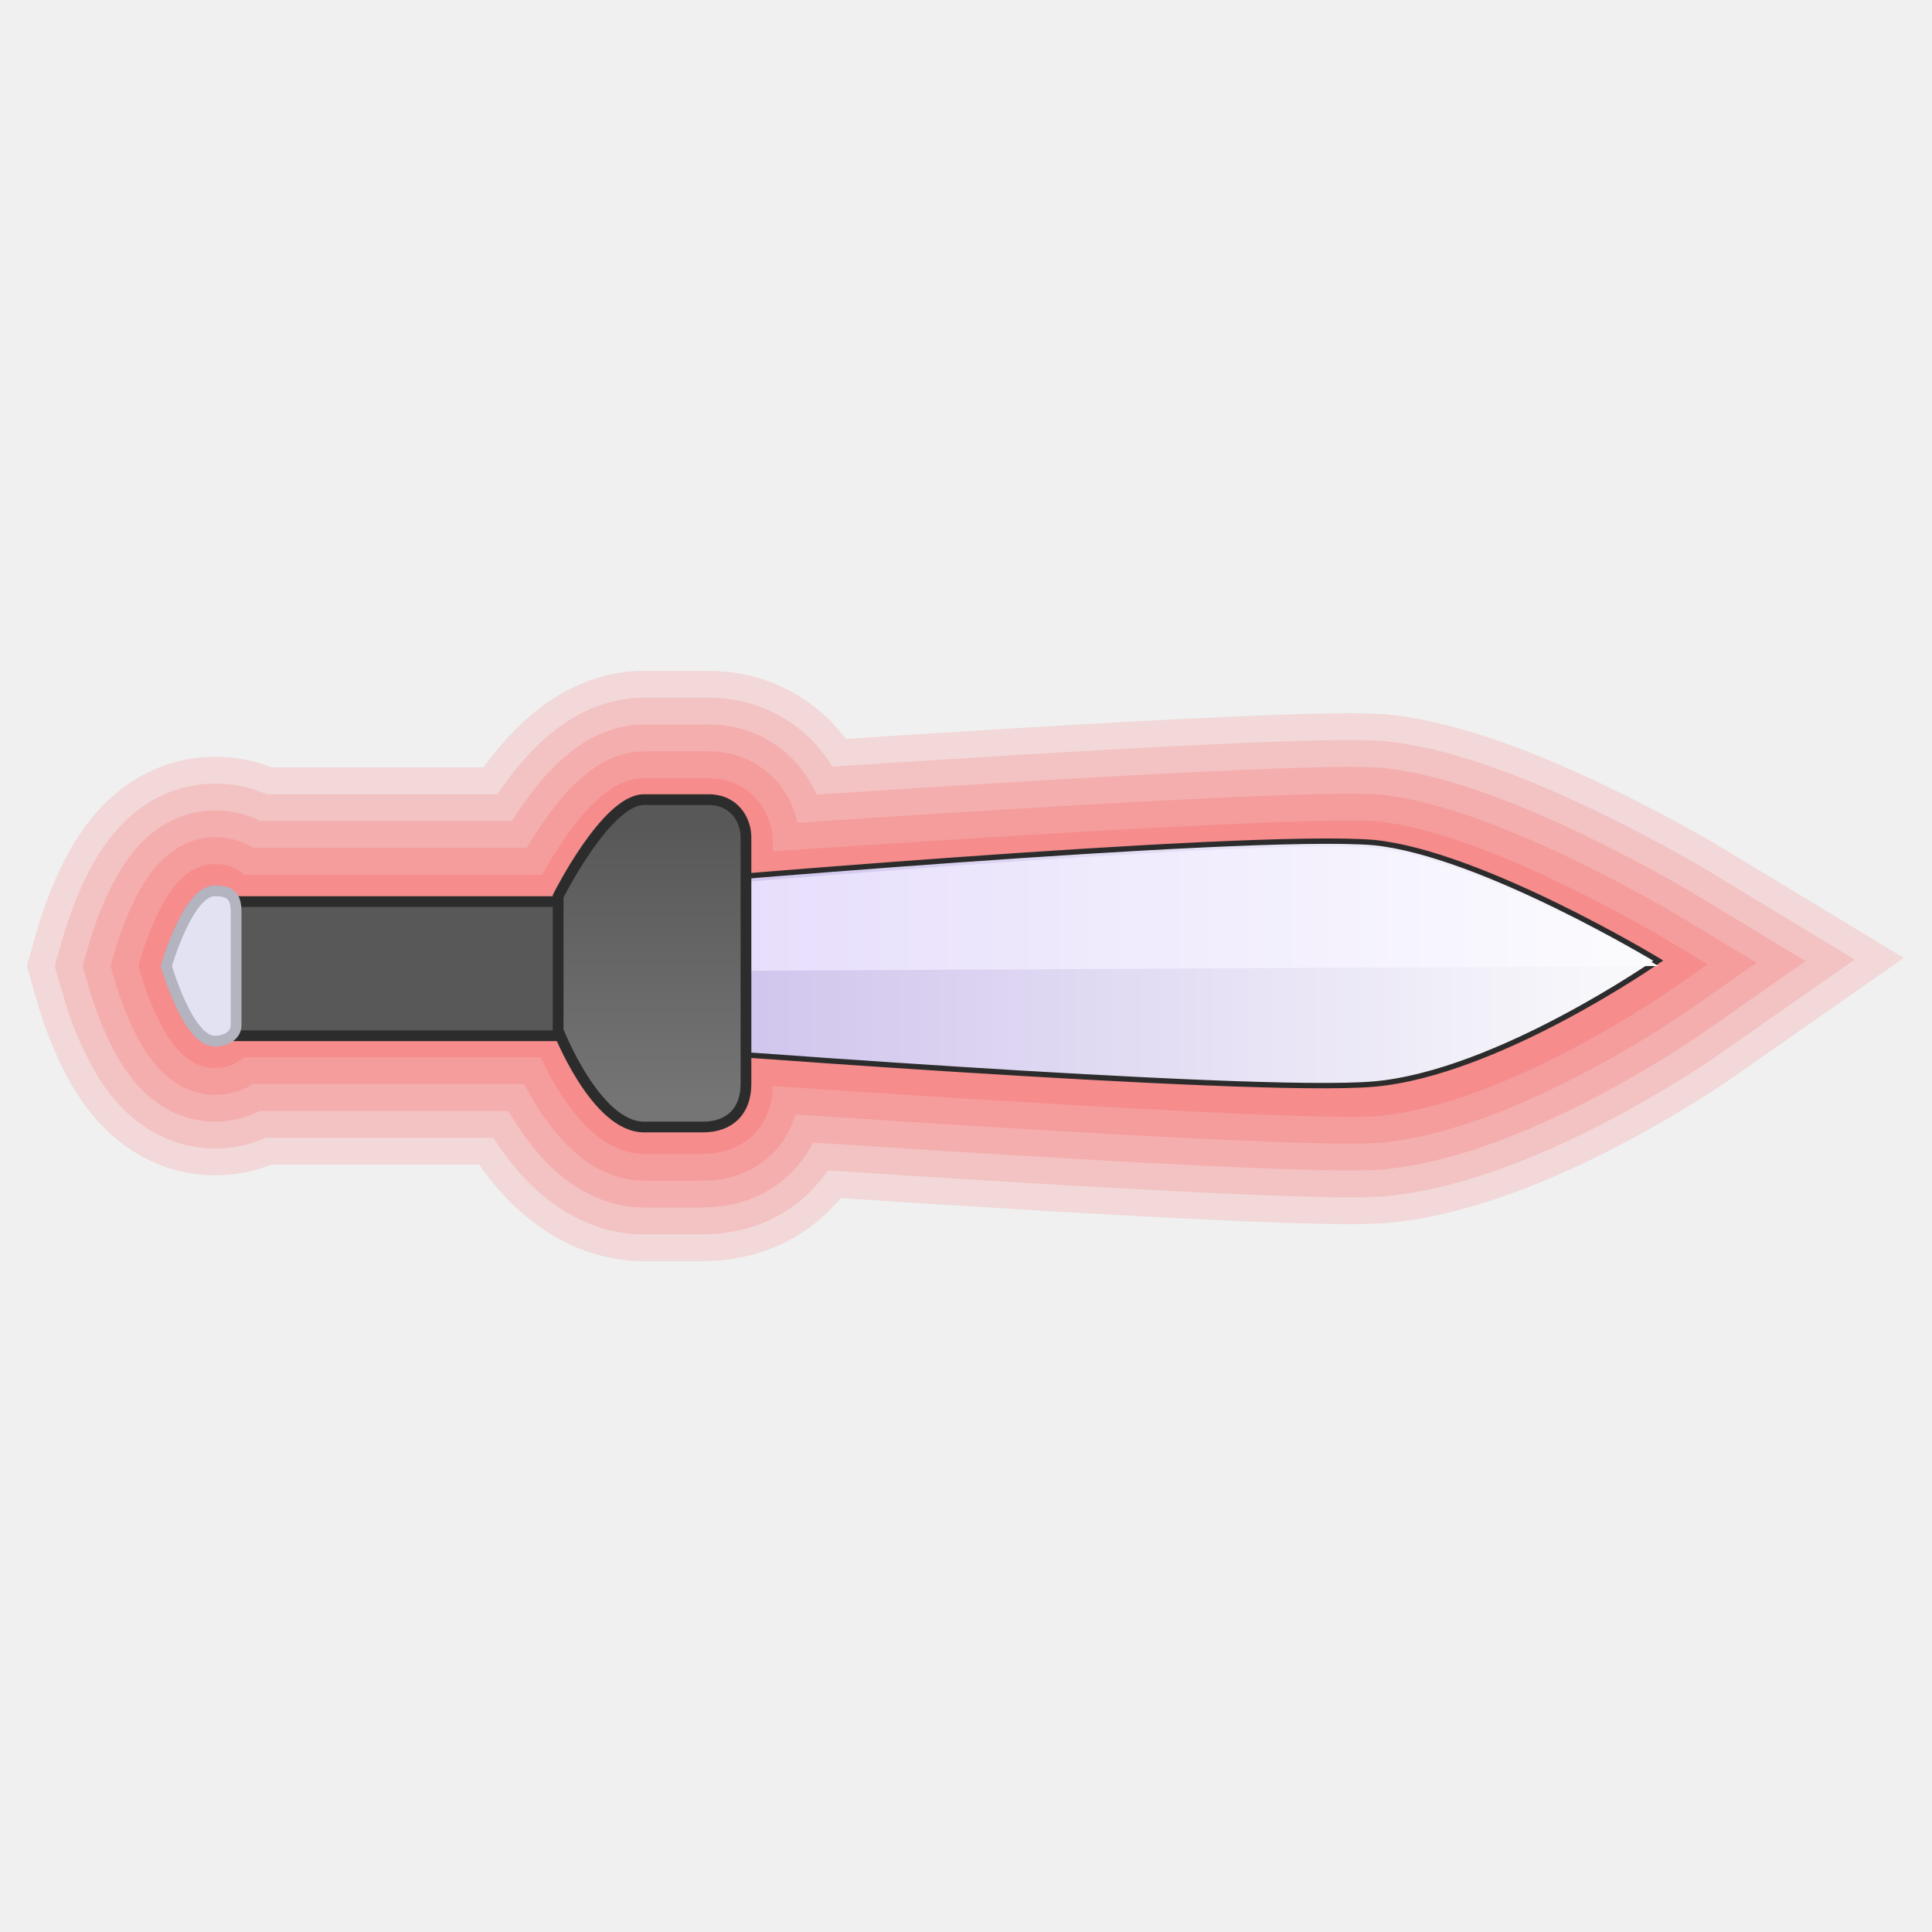
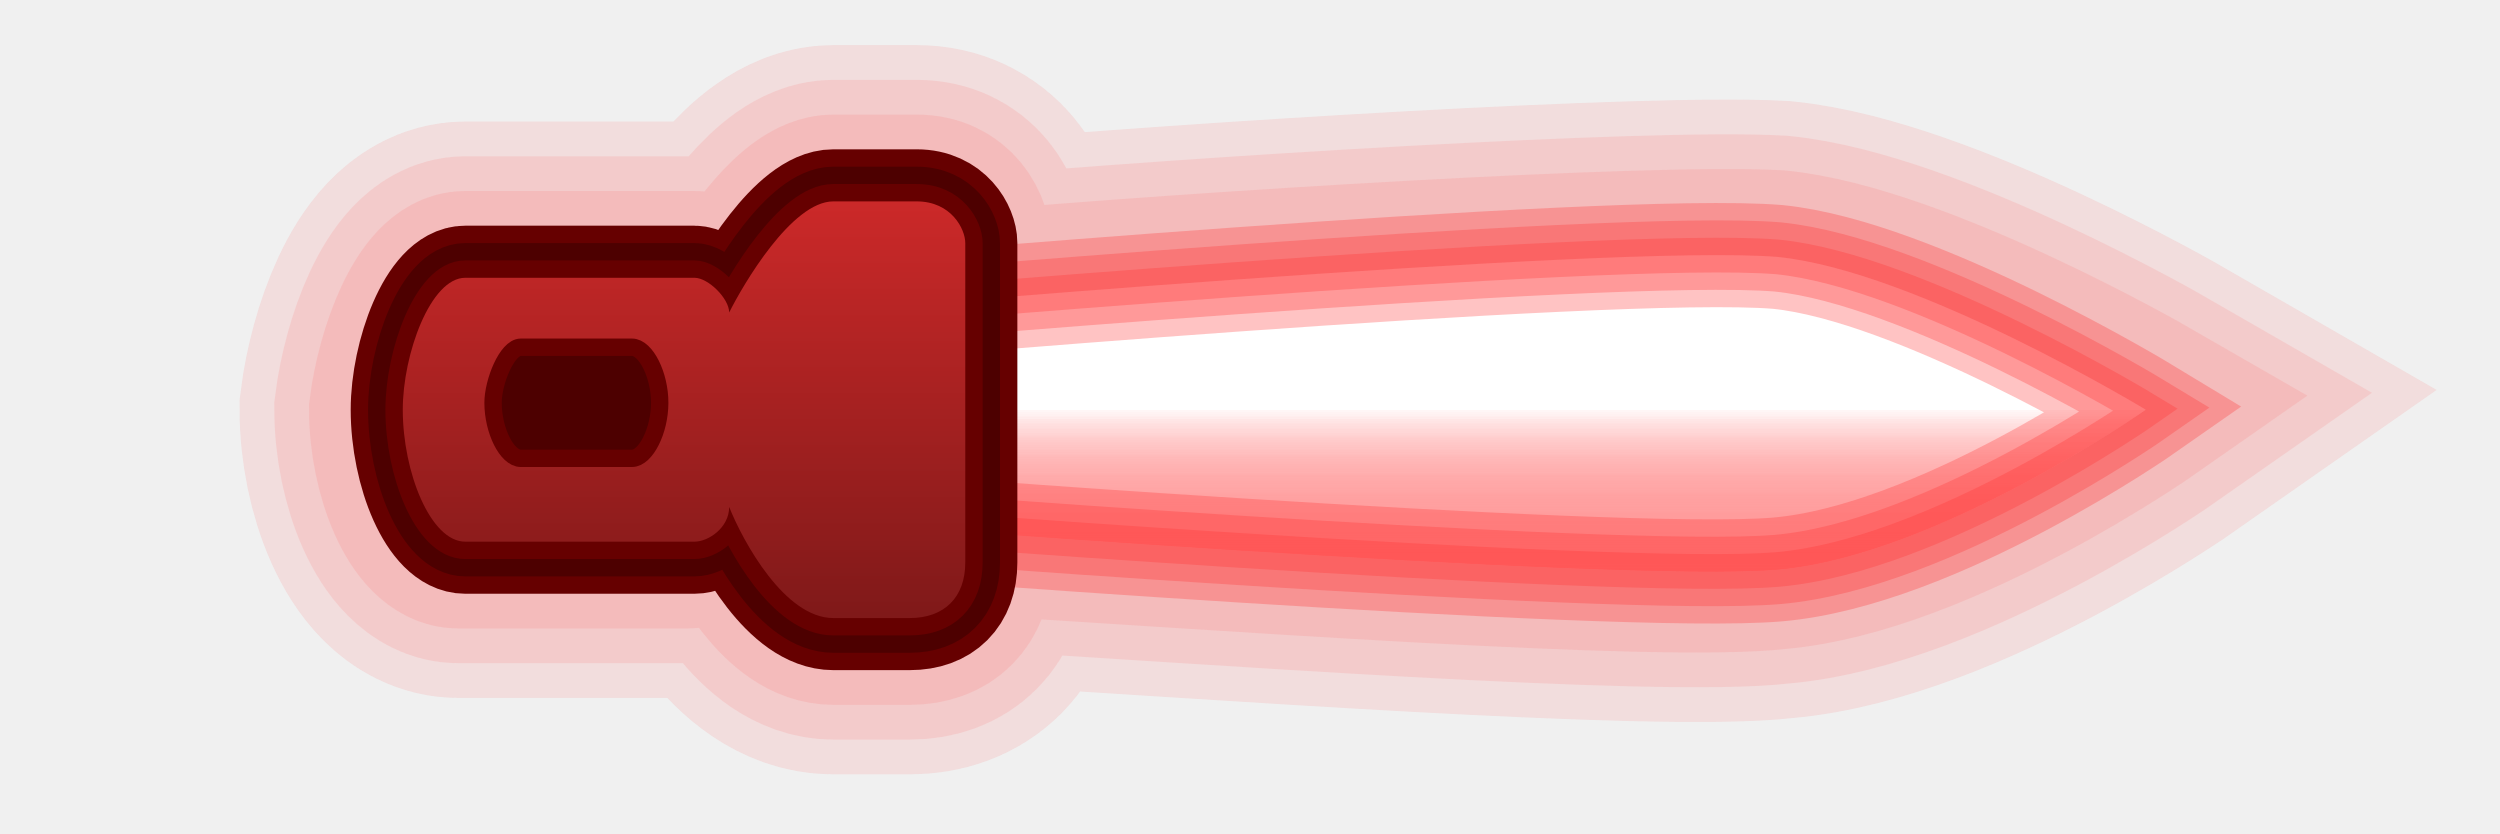
- <svg xmlns="http://www.w3.org/2000/svg" version="1.1" id="图层_1" x="0px" y="0px" width="36px" height="36px" viewBox="0 0 36 36" style="enable-background:new 0 0 36 36;" xml:space="preserve">
+ <svg xmlns="http://www.w3.org/2000/svg" version="1.1" id="图层_1" x="0px" y="0px" width="36px" height="12px" viewBox="0 0 36 12" style="enable-background:new 0 0 36 12;" xml:space="preserve">
  <style type="text/css">
- 	.st0{fill:none;stroke:#FF0000;stroke-width:5;stroke-miterlimit:10;stroke-opacity:0.102;}
- 	.st1{fill:none;stroke:#FF0000;stroke-width:4;stroke-miterlimit:10;stroke-opacity:0.102;}
- 	.st2{fill:none;stroke:#FF0000;stroke-width:3;stroke-miterlimit:10;stroke-opacity:0.102;}
- 	.st3{fill:none;stroke:#FF0000;stroke-width:2;stroke-miterlimit:10;stroke-opacity:0.102;}
- 	.st4{fill:none;stroke:#FF0000;stroke-miterlimit:10;stroke-opacity:0.102;}
- 	.st5{fill:url(#SVGID_1_);stroke:#2C2C2C;stroke-width:0.1;stroke-miterlimit:10;}
- 	.st6{fill:url(#SVGID_00000140717400657704274280000010103659390375450263_);}
- 	
- 		.st7{fill:url(#SVGID_00000104704390116211111970000013389445116222960263_);stroke:#2C2C2C;stroke-width:0.2;stroke-miterlimit:10;}
- 	.st8{fill:#E3E2F3;stroke:#B4B3C0;stroke-width:0.2;stroke-miterlimit:10;}
- 	
- 		.st9{fill:url(#SVGID_00000038396452221077220720000002232979835469885592_);stroke:#2C2C2C;stroke-width:0.2;stroke-miterlimit:10;}
+ 	.st0{fill:none;stroke:#FF3333;stroke-width:4.5;stroke-miterlimit:10;stroke-opacity:0.102;}
+ 	.st1{fill:none;stroke:#FF3333;stroke-width:3.5;stroke-miterlimit:10;stroke-opacity:0.102;}
+ 	.st2{fill:none;stroke:#FF3333;stroke-width:2.5;stroke-miterlimit:10;stroke-opacity:0.102;}
+ 	.st3{fill:#FFFFFF;}
+ 	.st4{fill:url(#SVGID_1_);}
+ 	.st5{fill:url(#SVGID_00000136374796105473551320000005104667952361055623_);}
+ 	.st6{fill:url(#SVGID_00000170258927399348242900000000221358260273367698_);}
+ 	.st7{fill:none;stroke:#FF3333;stroke-width:1.5;stroke-miterlimit:10;stroke-opacity:0.294;}
+ 	.st8{fill:none;stroke:#FF3333;stroke-miterlimit:10;stroke-opacity:0.294;}
+ 	.st9{fill:none;stroke:#FF3333;stroke-width:0.5;stroke-miterlimit:10;stroke-opacity:0.294;}
+ 	.st10{fill:none;stroke:#660000;stroke-width:1.5;stroke-miterlimit:10;}
+ 	.st11{fill:none;stroke:#4D0000;stroke-miterlimit:10;}
+ 	.st12{fill:none;stroke:#660000;stroke-width:0.5;stroke-miterlimit:10;}
+ 	.st13{fill:url(#SVGID_00000142896905860581762560000001542106575928784514_);}
+ 	.st14{fill:#4D0000;stroke:#660000;stroke-width:0.25;stroke-miterlimit:10;}
</style>
-   <g>
-     <path class="st0" d="M4,19.4c-0.5,0-0.9-1.4-0.9-1.4s0.4-1.4,0.9-1.4c0.3,0,0.2,0.2,0.4,0.2c0.8,0,6,0,6,0s0.9-1.8,1.6-1.8   c0.6,0,0.8,0,1.2,0c0.5,0,0.7,0.4,0.7,0.7c0,0.1,0,0.5,0,0.7c0,0,10-0.7,11.7-0.6c2,0.2,5.3,2.2,5.3,2.2s-3,2.1-5.3,2.3   c-1.7,0.1-11.7-0.6-11.7-0.6c0,0.1,0,0.4,0,0.5c0,0.5-0.3,0.8-0.8,0.8c-0.3,0-0.5,0-1.1,0c-0.9,0-1.6-1.8-1.6-1.8s-5.1,0-6,0   C4.2,19.3,4.2,19.4,4,19.4L4,19.4z" />
-     <path class="st1" d="M4,19.4c-0.5,0-0.9-1.4-0.9-1.4s0.4-1.4,0.9-1.4c0.3,0,0.2,0.2,0.4,0.2c0.8,0,6,0,6,0s0.9-1.8,1.6-1.8   c0.6,0,0.8,0,1.2,0c0.5,0,0.7,0.4,0.7,0.7c0,0.1,0,0.5,0,0.7c0,0,10-0.7,11.7-0.6c2,0.2,5.3,2.2,5.3,2.2s-3,2.1-5.3,2.3   c-1.7,0.1-11.7-0.6-11.7-0.6c0,0.1,0,0.4,0,0.5c0,0.5-0.3,0.8-0.8,0.8c-0.3,0-0.5,0-1.1,0c-0.9,0-1.6-1.8-1.6-1.8s-5.1,0-6,0   C4.2,19.3,4.2,19.4,4,19.4L4,19.4z" />
-     <path class="st2" d="M4,19.4c-0.5,0-0.9-1.4-0.9-1.4s0.4-1.4,0.9-1.4c0.3,0,0.2,0.2,0.4,0.2c0.8,0,6,0,6,0s0.9-1.8,1.6-1.8   c0.6,0,0.8,0,1.2,0c0.5,0,0.7,0.4,0.7,0.7c0,0.1,0,0.5,0,0.7c0,0,10-0.7,11.7-0.6c2,0.2,5.3,2.2,5.3,2.2s-3,2.1-5.3,2.3   c-1.7,0.1-11.7-0.6-11.7-0.6c0,0.1,0,0.4,0,0.5c0,0.5-0.3,0.8-0.8,0.8c-0.3,0-0.5,0-1.1,0c-0.9,0-1.6-1.8-1.6-1.8s-5.1,0-6,0   C4.2,19.3,4.2,19.4,4,19.4L4,19.4z" />
-     <path class="st3" d="M4,19.4c-0.5,0-0.9-1.4-0.9-1.4s0.4-1.4,0.9-1.4c0.3,0,0.2,0.2,0.4,0.2c0.8,0,6,0,6,0s0.9-1.8,1.6-1.8   c0.6,0,0.8,0,1.2,0c0.5,0,0.7,0.4,0.7,0.7c0,0.1,0,0.5,0,0.7c0,0,10-0.7,11.7-0.6c2,0.2,5.3,2.2,5.3,2.2s-3,2.1-5.3,2.3   c-1.7,0.1-11.7-0.6-11.7-0.6c0,0.1,0,0.4,0,0.5c0,0.5-0.3,0.8-0.8,0.8c-0.3,0-0.5,0-1.1,0c-0.9,0-1.6-1.8-1.6-1.8s-5.1,0-6,0   C4.2,19.3,4.2,19.4,4,19.4L4,19.4z" />
-     <path class="st4" d="M4,19.4c-0.5,0-0.9-1.4-0.9-1.4s0.4-1.4,0.9-1.4c0.3,0,0.2,0.2,0.4,0.2c0.8,0,6,0,6,0s0.9-1.8,1.6-1.8   c0.6,0,0.8,0,1.2,0c0.5,0,0.7,0.4,0.7,0.7c0,0.1,0,0.5,0,0.7c0,0,10-0.7,11.7-0.6c2,0.2,5.3,2.2,5.3,2.2s-3,2.1-5.3,2.3   c-1.7,0.1-11.7-0.6-11.7-0.6c0,0.1,0,0.4,0,0.5c0,0.5-0.3,0.8-0.8,0.8c-0.3,0-0.5,0-1.1,0c-0.9,0-1.6-1.8-1.6-1.8s-5.1,0-6,0   C4.2,19.3,4.2,19.4,4,19.4L4,19.4z" />
-   </g>
-   <linearGradient id="SVGID_1_" gradientUnits="userSpaceOnUse" x1="151.948" y1="-59.757" x2="170.368" y2="-59.757" gradientTransform="matrix(1 0 0 -1 -140.3125 -41.6875)">
-     <stop offset="0" style="stop-color:#CBBEEB" />
-     <stop offset="1" style="stop-color:#F8F8FB" />
+   <path class="st0" d="M30.9,5.8c0,0-3,2.1-5.3,2.3c-1.7,0.2-8.3-0.3-11.7-0.5c0,0.2,0,0.3,0,0.5c0,0.5-0.3,0.8-0.8,0.8  c-0.3,0-0.5,0-1.1,0c-0.7,0-1.2-1-1.5-1.5c0,0-0.1,0-0.1,0c-0.1,0.2-0.3,0.4-0.5,0.4c-0.5,0-2.2,0-3.3,0c-0.5,0-0.9-1-0.9-1.9l0,0  C5.8,5.1,6.2,4,6.7,4C7.8,4,9.5,4,10,4c0.2,0,0.4,0.2,0.5,0.4c0,0,0.1,0,0.1-0.1c0.3-0.5,0.9-1.4,1.4-1.4c0.6,0,0.8,0,1.2,0  c0.5,0,0.7,0.4,0.7,0.7c0,0.1,0,0.4,0,0.7c3.4-0.3,9.9-0.7,11.7-0.6C27.6,3.9,30.9,5.8,30.9,5.8L30.9,5.8z" />
+   <path class="st1" d="M30.9,5.8c0,0-3,2.1-5.3,2.3c-1.7,0.2-8.3-0.3-11.7-0.5c0,0.2,0,0.3,0,0.5c0,0.5-0.3,0.8-0.8,0.8  c-0.3,0-0.5,0-1.1,0c-0.7,0-1.2-1-1.5-1.5c0,0-0.1,0-0.1,0c-0.1,0.2-0.3,0.4-0.5,0.4c-0.5,0-2.2,0-3.3,0c-0.5,0-0.9-1-0.9-1.9l0,0  C5.8,5.1,6.2,4,6.7,4C7.8,4,9.5,4,10,4c0.2,0,0.4,0.2,0.5,0.4c0,0,0.1,0,0.1-0.1c0.3-0.5,0.9-1.4,1.4-1.4c0.6,0,0.8,0,1.2,0  c0.5,0,0.7,0.4,0.7,0.7c0,0.1,0,0.4,0,0.7c3.4-0.3,9.9-0.7,11.7-0.6C27.6,3.9,30.9,5.8,30.9,5.8L30.9,5.8z" />
+   <path class="st2" d="M30.9,5.8c0,0-3,2.1-5.3,2.3c-1.7,0.2-8.3-0.3-11.7-0.5c0,0.2,0,0.3,0,0.5c0,0.5-0.3,0.8-0.8,0.8  c-0.3,0-0.5,0-1.1,0c-0.7,0-1.2-1-1.5-1.5c0,0-0.1,0-0.1,0c-0.1,0.2-0.3,0.4-0.5,0.4c-0.5,0-2.2,0-3.3,0c-0.5,0-0.9-1-0.9-1.9l0,0  C5.8,5.1,6.2,4,6.7,4C7.8,4,9.5,4,10,4c0.2,0,0.4,0.2,0.5,0.4c0,0,0.1,0,0.1-0.1c0.3-0.5,0.9-1.4,1.4-1.4c0.6,0,0.8,0,1.2,0  c0.5,0,0.7,0.4,0.7,0.7c0,0.1,0,0.4,0,0.7c3.4-0.3,9.9-0.7,11.7-0.6C27.6,3.9,30.9,5.8,30.9,5.8L30.9,5.8z" />
+   <path class="st2" d="M-222-174" />
+   <path class="st2" d="M-222-174" />
+   <path class="st2" d="M-222-174" />
+   <path class="st2" d="M-222-174" />
+   <path class="st2" d="M-222-174" />
+   <path class="st3" d="M11.8,7.5v-3c0,0,11.4-1,13.8-0.8c2,0.2,5.3,2.2,5.3,2.2s-3,2.1-5.3,2.3S11.8,7.5,11.8,7.5z" />
+   <linearGradient id="SVGID_1_" gradientUnits="userSpaceOnUse" x1="240.45" y1="-150.8" x2="240.45" y2="-153.129" gradientTransform="matrix(1 0 0 -1 -219.1 -144.9485)">
+     <stop offset="0" style="stop-color:#FF9999;stop-opacity:0" />
+     <stop offset="1" style="stop-color:#FF9999" />
  </linearGradient>
-   <path class="st5" d="M11.8,19.5v-3c0,0,11.4-1,13.8-0.8c2,0.2,5.3,2.2,5.3,2.2s-3,2.1-5.3,2.3S11.8,19.5,11.8,19.5z" />
-   <linearGradient id="SVGID_00000090287472293478529610000004605301527088422320_" gradientUnits="userSpaceOnUse" x1="151.948" y1="-58.638" x2="170.368" y2="-58.638" gradientTransform="matrix(1 0 0 -1 -140.3125 -41.6875)">
-     <stop offset="0" style="stop-color:#E4DAFB" />
-     <stop offset="1" style="stop-color:#FBFBFE" />
+   <path class="st4" d="M11.8,7.5V5.9h19.1c0,0-3,2.1-5.3,2.3S11.8,7.5,11.8,7.5z" />
+   <linearGradient id="SVGID_00000127017797827815993400000007423287610804828562_" gradientUnits="userSpaceOnUse" x1="240.45" y1="-150.8" x2="240.45" y2="-153.129" gradientTransform="matrix(1 0 0 -1 -219.1 -144.9485)">
+     <stop offset="0" style="stop-color:#FF9999;stop-opacity:0" />
+     <stop offset="1" style="stop-color:#FF9999" />
  </linearGradient>
-   <path style="fill:url(#SVGID_00000090287472293478529610000004605301527088422320_);" d="M11.9,18.1v-1.5c0,0,11.4-1,13.7-0.8  c2,0.2,5.3,2.2,5.3,2.2L11.9,18.1z" />
-   <linearGradient id="SVGID_00000163773532203520584040000016433941576797102740_" gradientUnits="userSpaceOnUse" x1="147.044" y1="-59.692" x2="154.622" y2="-59.692" gradientTransform="matrix(1 0 0 -1 -140.3125 -41.6875)">
-     <stop offset="0" style="stop-color:#585858" />
-     <stop offset="1" style="stop-color:#585858" />
+   <path style="fill:url(#SVGID_00000127017797827815993400000007423287610804828562_);" d="M11.8,7.5V5.9h19.1c0,0-3,2.1-5.3,2.3  S11.8,7.5,11.8,7.5z" />
+   <linearGradient id="SVGID_00000034791816806822050770000001834114379633515691_" gradientUnits="userSpaceOnUse" x1="240.45" y1="-150.8" x2="240.45" y2="-153.129" gradientTransform="matrix(1 0 0 -1 -219.1 -144.9485)">
+     <stop offset="0" style="stop-color:#FF9999;stop-opacity:0" />
+     <stop offset="1" style="stop-color:#FF9999" />
  </linearGradient>
-   <path style="fill:url(#SVGID_00000163773532203520584040000016433941576797102740_);stroke:#2C2C2C;stroke-width:0.2;stroke-miterlimit:10;" d="  M4.1,19c0-0.5,0-1.6,0-1.9c0-0.2,0.2-0.3,0.3-0.3c0.8,0,7.6,0,7.6,0v2.5c0,0-6.8,0-7.6,0C4.2,19.3,4.1,19.2,4.1,19L4.1,19z" />
-   <path class="st8" d="M4.4,17c0,0.6,0,1.8,0,2.1c0,0.2-0.2,0.3-0.4,0.3c-0.5,0-0.9-1.4-0.9-1.4s0.4-1.4,0.9-1.4  C4.3,16.6,4.4,16.7,4.4,17L4.4,17z" />
-   <linearGradient id="SVGID_00000137835894910767672550000001025912597731851405_" gradientUnits="userSpaceOnUse" x1="152.471" y1="-57.057" x2="152.471" y2="-62.243" gradientTransform="matrix(1 0 0 -1 -140.3125 -41.6875)">
-     <stop offset="0" style="stop-color:#585858" />
-     <stop offset="1" style="stop-color:#757575" />
+   <path style="fill:url(#SVGID_00000034791816806822050770000001834114379633515691_);" d="M11.8,7.5V5.9h19.1c0,0-3,2.1-5.3,2.3  S11.8,7.5,11.8,7.5z" />
+   <path class="st7" d="M11.8,7.5v-3c0,0,11.4-1,13.8-0.8c2,0.2,5.3,2.2,5.3,2.2s-3,2.1-5.3,2.3S11.8,7.5,11.8,7.5z" />
+   <path class="st8" d="M11.8,7.5v-3c0,0,11.4-1,13.8-0.8c2,0.2,5.3,2.2,5.3,2.2s-3,2.1-5.3,2.3S11.8,7.5,11.8,7.5z" />
+   <path class="st9" d="M11.8,7.5v-3c0,0,11.4-1,13.8-0.8c2,0.2,5.3,2.2,5.3,2.2s-3,2.1-5.3,2.3S11.8,7.5,11.8,7.5z" />
+   <path class="st10" d="M13.9,3.5c0,0.5,0,3.4,0,4.6c0,0.5-0.3,0.8-0.8,0.8c-0.3,0-0.5,0-1.1,0c-0.7,0-1.3-1.1-1.5-1.6  c0,0.3-0.3,0.5-0.5,0.5c-0.5,0-2.2,0-3.3,0c-0.5,0-0.9-1-0.9-1.9l0,0C5.8,5.1,6.2,4,6.7,4C7.8,4,9.5,4,10,4c0.2,0,0.5,0.3,0.5,0.5  c0.2-0.4,0.9-1.6,1.5-1.6s0.8,0,1.2,0C13.7,2.9,13.9,3.3,13.9,3.5L13.9,3.5z" />
+   <path class="st11" d="M13.9,3.5c0,0.5,0,3.4,0,4.6c0,0.5-0.3,0.8-0.8,0.8c-0.3,0-0.5,0-1.1,0c-0.7,0-1.3-1.1-1.5-1.6  c0,0.3-0.3,0.5-0.5,0.5c-0.5,0-2.2,0-3.3,0c-0.5,0-0.9-1-0.9-1.9l0,0C5.8,5.1,6.2,4,6.7,4C7.8,4,9.5,4,10,4c0.2,0,0.5,0.3,0.5,0.5  c0.2-0.4,0.9-1.6,1.5-1.6s0.8,0,1.2,0C13.7,2.9,13.9,3.3,13.9,3.5L13.9,3.5z" />
+   <path class="st12" d="M13.9,3.5c0,0.5,0,3.4,0,4.6c0,0.5-0.3,0.8-0.8,0.8c-0.3,0-0.5,0-1.1,0c-0.7,0-1.3-1.1-1.5-1.6  c0,0.3-0.3,0.5-0.5,0.5c-0.5,0-2.2,0-3.3,0c-0.5,0-0.9-1-0.9-1.9l0,0C5.8,5.1,6.2,4,6.7,4C7.8,4,9.5,4,10,4c0.2,0,0.5,0.3,0.5,0.5  c0.2-0.4,0.9-1.6,1.5-1.6s0.8,0,1.2,0C13.7,2.9,13.9,3.3,13.9,3.5L13.9,3.5z" />
+   <linearGradient id="SVGID_00000180356992931876071620000013507594902879929519_" gradientUnits="userSpaceOnUse" x1="228.95" y1="-147.8" x2="228.95" y2="-153.8" gradientTransform="matrix(1 0 0 -1 -219.1 -144.9485)">
+     <stop offset="0" style="stop-color:#CC2929" />
+     <stop offset="1" style="stop-color:#801919" />
  </linearGradient>
-   <path style="fill:url(#SVGID_00000137835894910767672550000001025912597731851405_);stroke:#2C2C2C;stroke-width:0.2;stroke-miterlimit:10;" d="  M10.4,16.7c0,0,0.9-1.8,1.6-1.8c0.6,0,0.8,0,1.2,0c0.5,0,0.7,0.4,0.7,0.7c0,0.5,0,3.4,0,4.6c0,0.5-0.3,0.8-0.8,0.8  c-0.3,0-0.5,0-1.1,0c-0.9,0-1.6-1.8-1.6-1.8L10.4,16.7z" />
+   <path style="fill:url(#SVGID_00000180356992931876071620000013507594902879929519_);" d="M13.9,3.5c0,0.5,0,3.4,0,4.6  c0,0.5-0.3,0.8-0.8,0.8c-0.3,0-0.5,0-1.1,0c-0.7,0-1.3-1.1-1.5-1.6c0,0.3-0.3,0.5-0.5,0.5c-0.5,0-2.2,0-3.3,0c-0.5,0-0.9-1-0.9-1.9  l0,0C5.8,5.1,6.2,4,6.7,4C7.8,4,9.5,4,10,4c0.2,0,0.5,0.3,0.5,0.5c0.2-0.4,0.9-1.6,1.5-1.6s0.8,0,1.2,0C13.7,2.9,13.9,3.3,13.9,3.5  L13.9,3.5z" />
+   <path class="st14" d="M7.1,5.8c0-0.3,0.2-0.8,0.4-0.8c0.3,0,1.1,0,1.6,0c0.2,0,0.4,0.4,0.4,0.8S9.3,6.6,9.1,6.6c-0.5,0-1.3,0-1.6,0  C7.3,6.6,7.1,6.2,7.1,5.8z" />
</svg>
